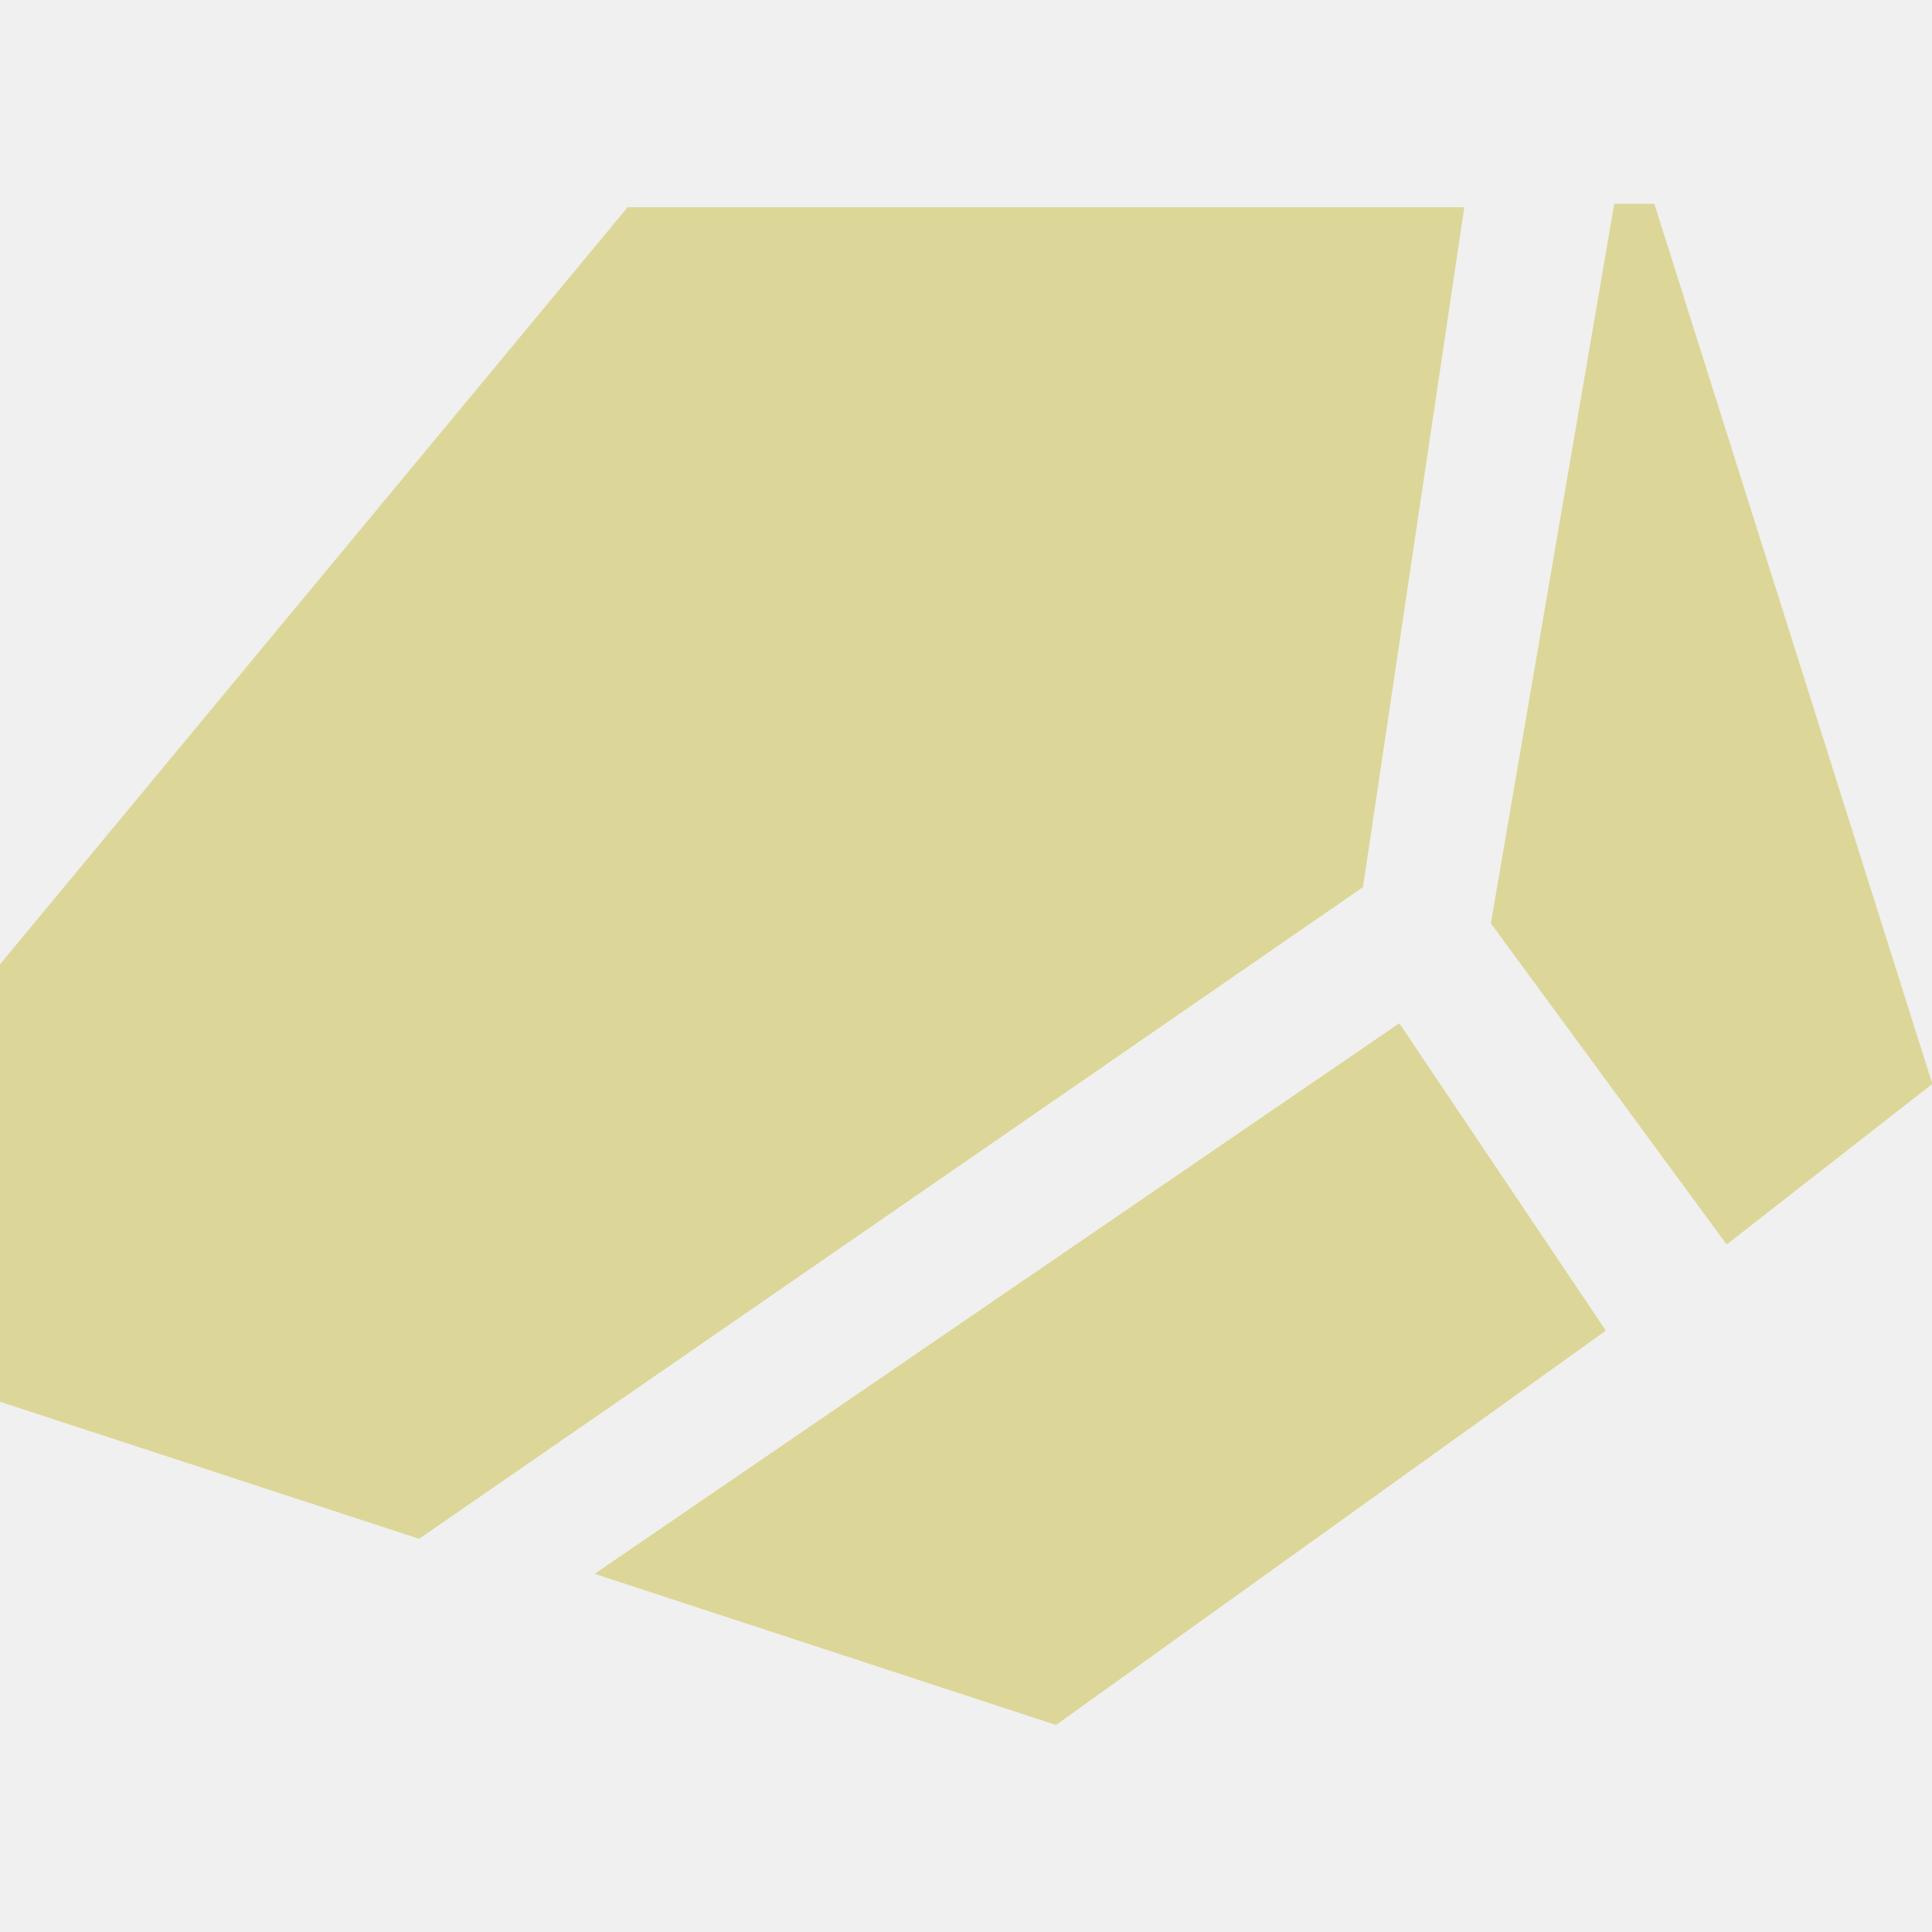
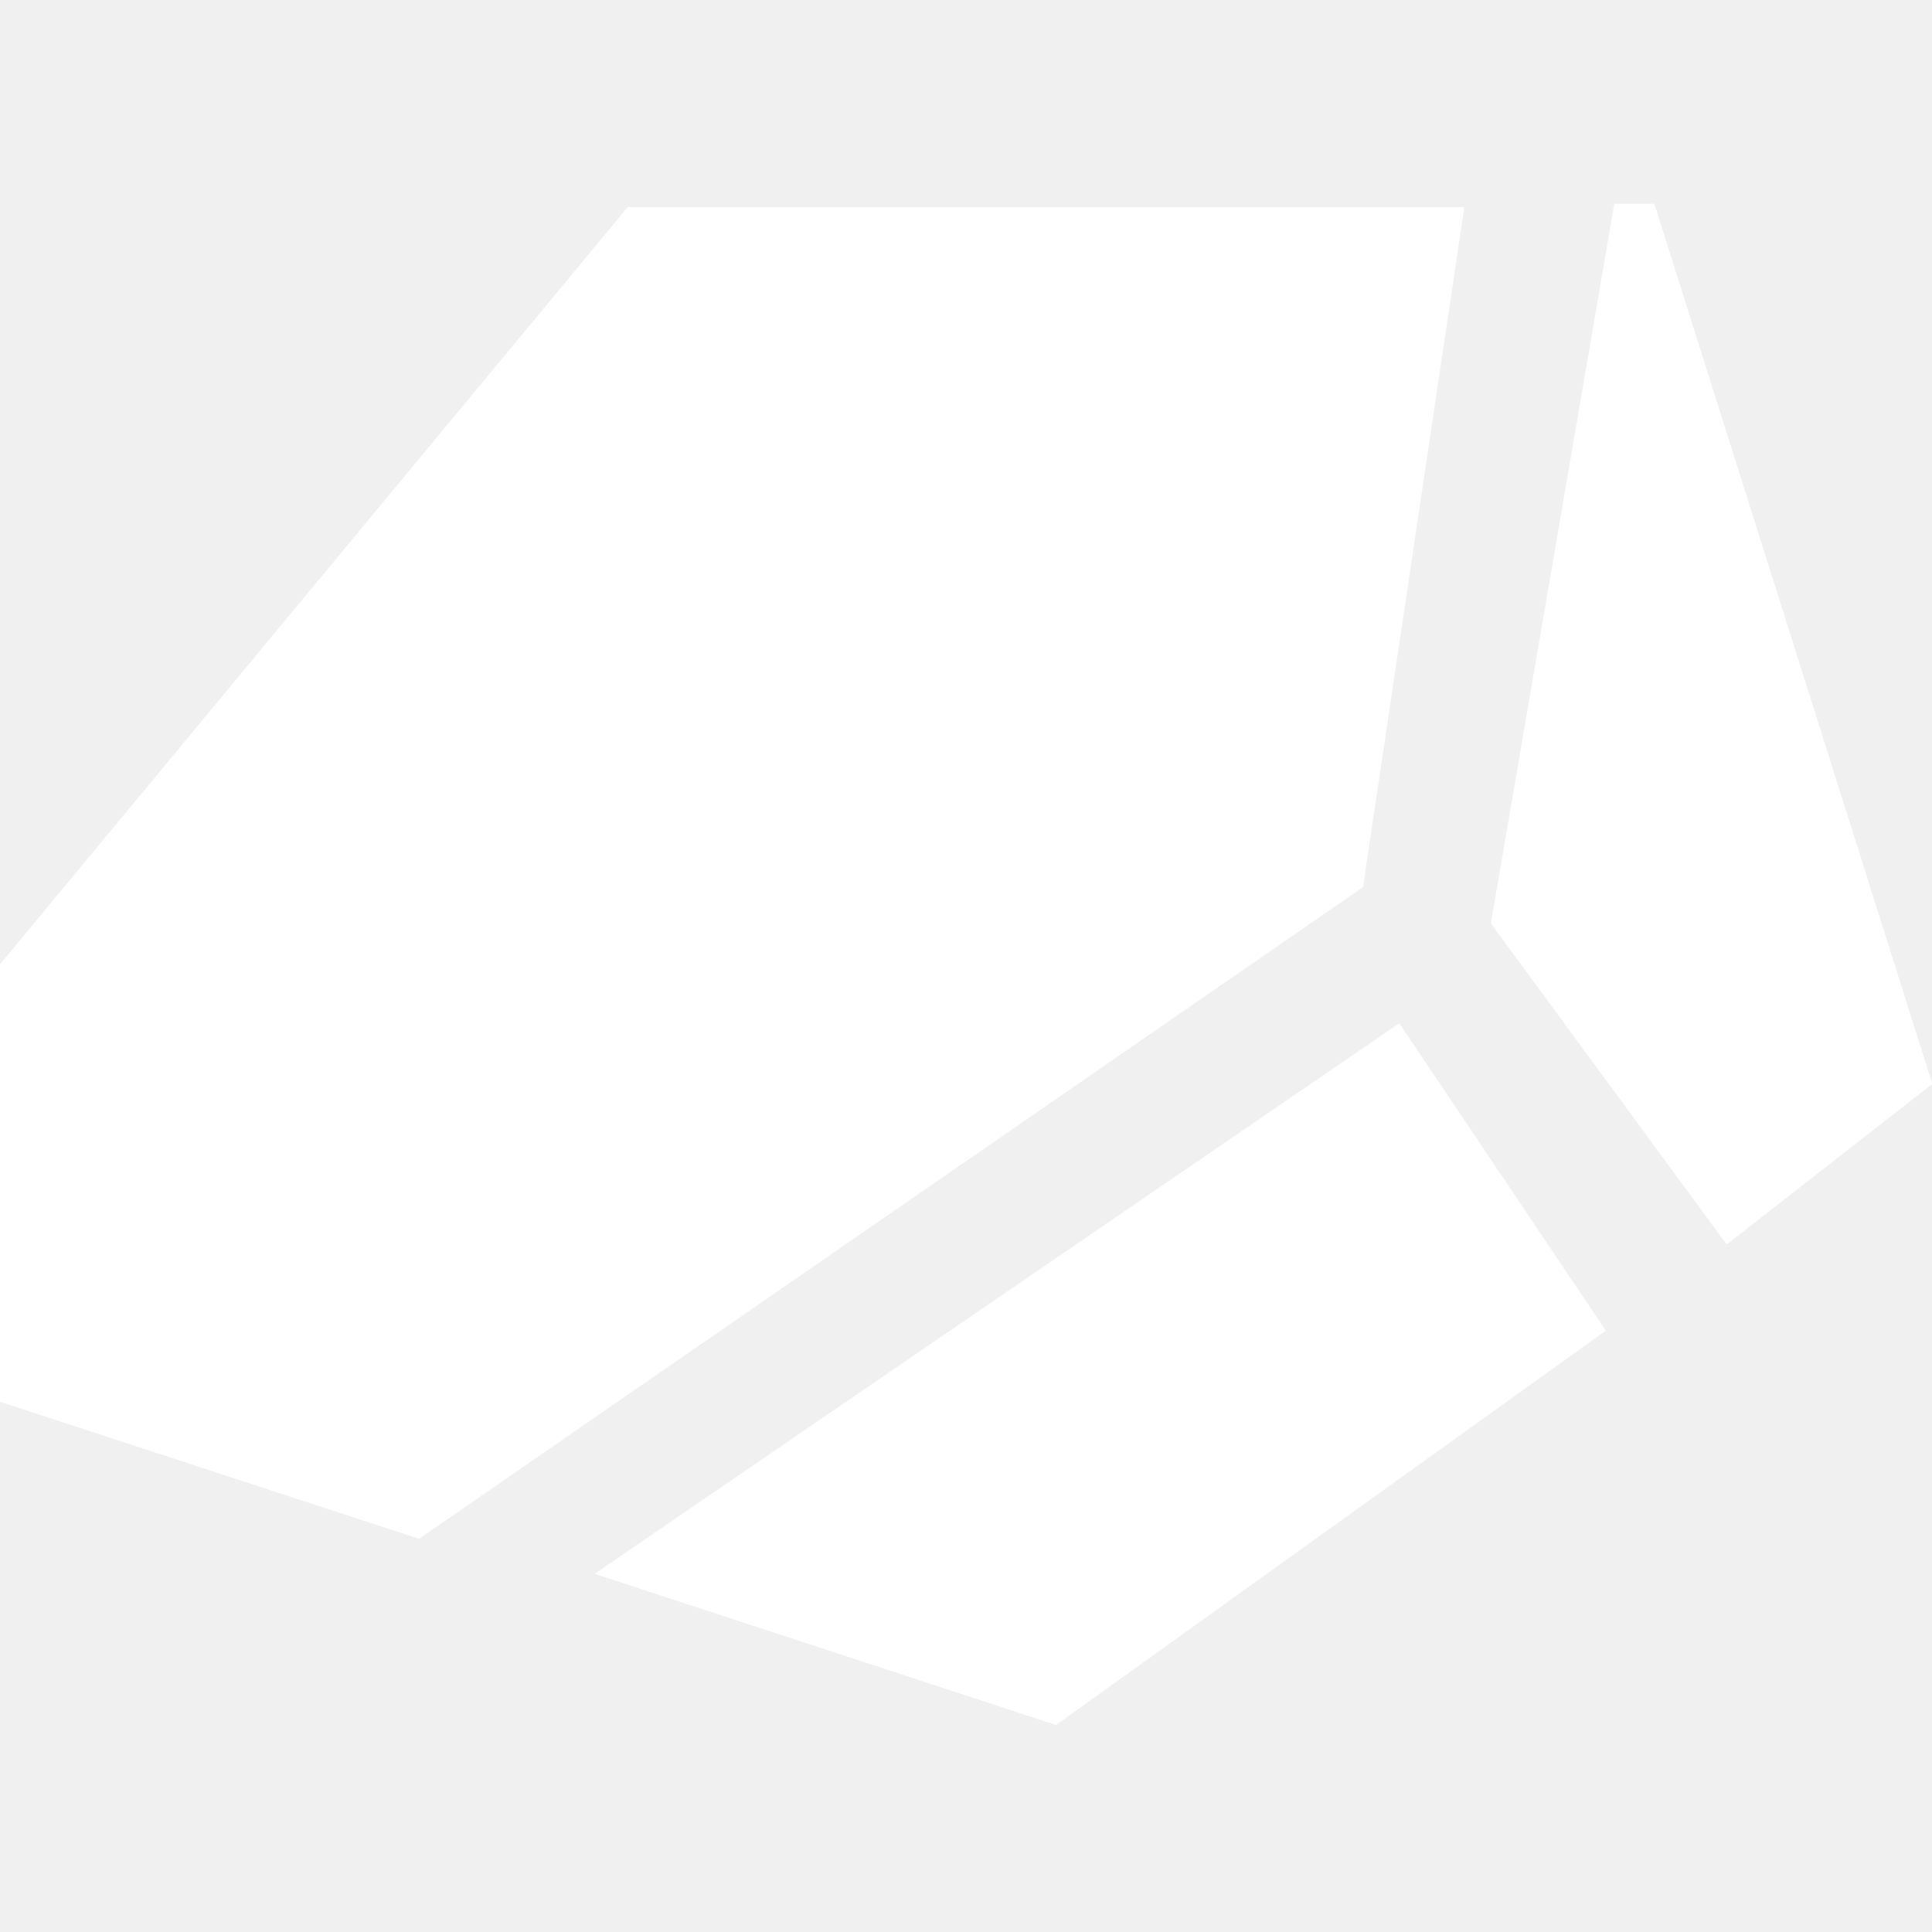
<svg xmlns="http://www.w3.org/2000/svg" width="512" height="512" viewBox="0 0 512 512" fill="none">
-   <path fill-rule="evenodd" clip-rule="evenodd" d="M395.138 244.757C395.109 244.717 395.097 244.667 395.105 244.618L427.769 54.152C427.784 54.064 427.861 54 427.949 54H438.287C438.367 54 438.437 54.052 438.461 54.128L512.051 287.131C512.074 287.203 512.049 287.283 511.989 287.33L457.73 329.693C457.649 329.756 457.532 329.74 457.471 329.657L395.138 244.757ZM-1 371.022C-1 371.101 -0.949 371.171 -0.874 371.196L110.975 407.767C111.029 407.785 111.089 407.776 111.136 407.744L361.145 235.144C361.187 235.115 361.215 235.07 361.222 235.02L388.032 55.128C388.049 55.018 387.963 54.919 387.852 54.919H166.406C166.351 54.919 166.3 54.943 166.265 54.985L-0.958 256.714C-0.985 256.747 -1 256.788 -1 256.831V371.022ZM157.583 417.085L279.776 457.112C279.831 457.13 279.892 457.121 279.939 457.087L425.418 352.734C425.499 352.677 425.519 352.566 425.464 352.484L370.928 271.329C370.871 271.244 370.757 271.222 370.673 271.28L157.583 417.085Z" fill="#dcd798" />
+   <path fill-rule="evenodd" clip-rule="evenodd" d="M395.138 244.757C395.109 244.717 395.097 244.667 395.105 244.618L427.769 54.152C427.784 54.064 427.861 54 427.949 54H438.287C438.367 54 438.437 54.052 438.461 54.128L512.051 287.131C512.074 287.203 512.049 287.283 511.989 287.33L457.73 329.693C457.649 329.756 457.532 329.74 457.471 329.657L395.138 244.757ZM-1 371.022C-1 371.101 -0.949 371.171 -0.874 371.196L110.975 407.767C111.029 407.785 111.089 407.776 111.136 407.744L361.145 235.144C361.187 235.115 361.215 235.07 361.222 235.02L388.032 55.128C388.049 55.018 387.963 54.919 387.852 54.919H166.406C166.351 54.919 166.3 54.943 166.265 54.985L-0.958 256.714C-0.985 256.747 -1 256.788 -1 256.831V371.022ZM157.583 417.085L279.776 457.112C279.831 457.13 279.892 457.121 279.939 457.087L425.418 352.734C425.499 352.677 425.519 352.566 425.464 352.484L370.928 271.329C370.871 271.244 370.757 271.222 370.673 271.28L157.583 417.085Z" fill="#ffffff" />
</svg>
